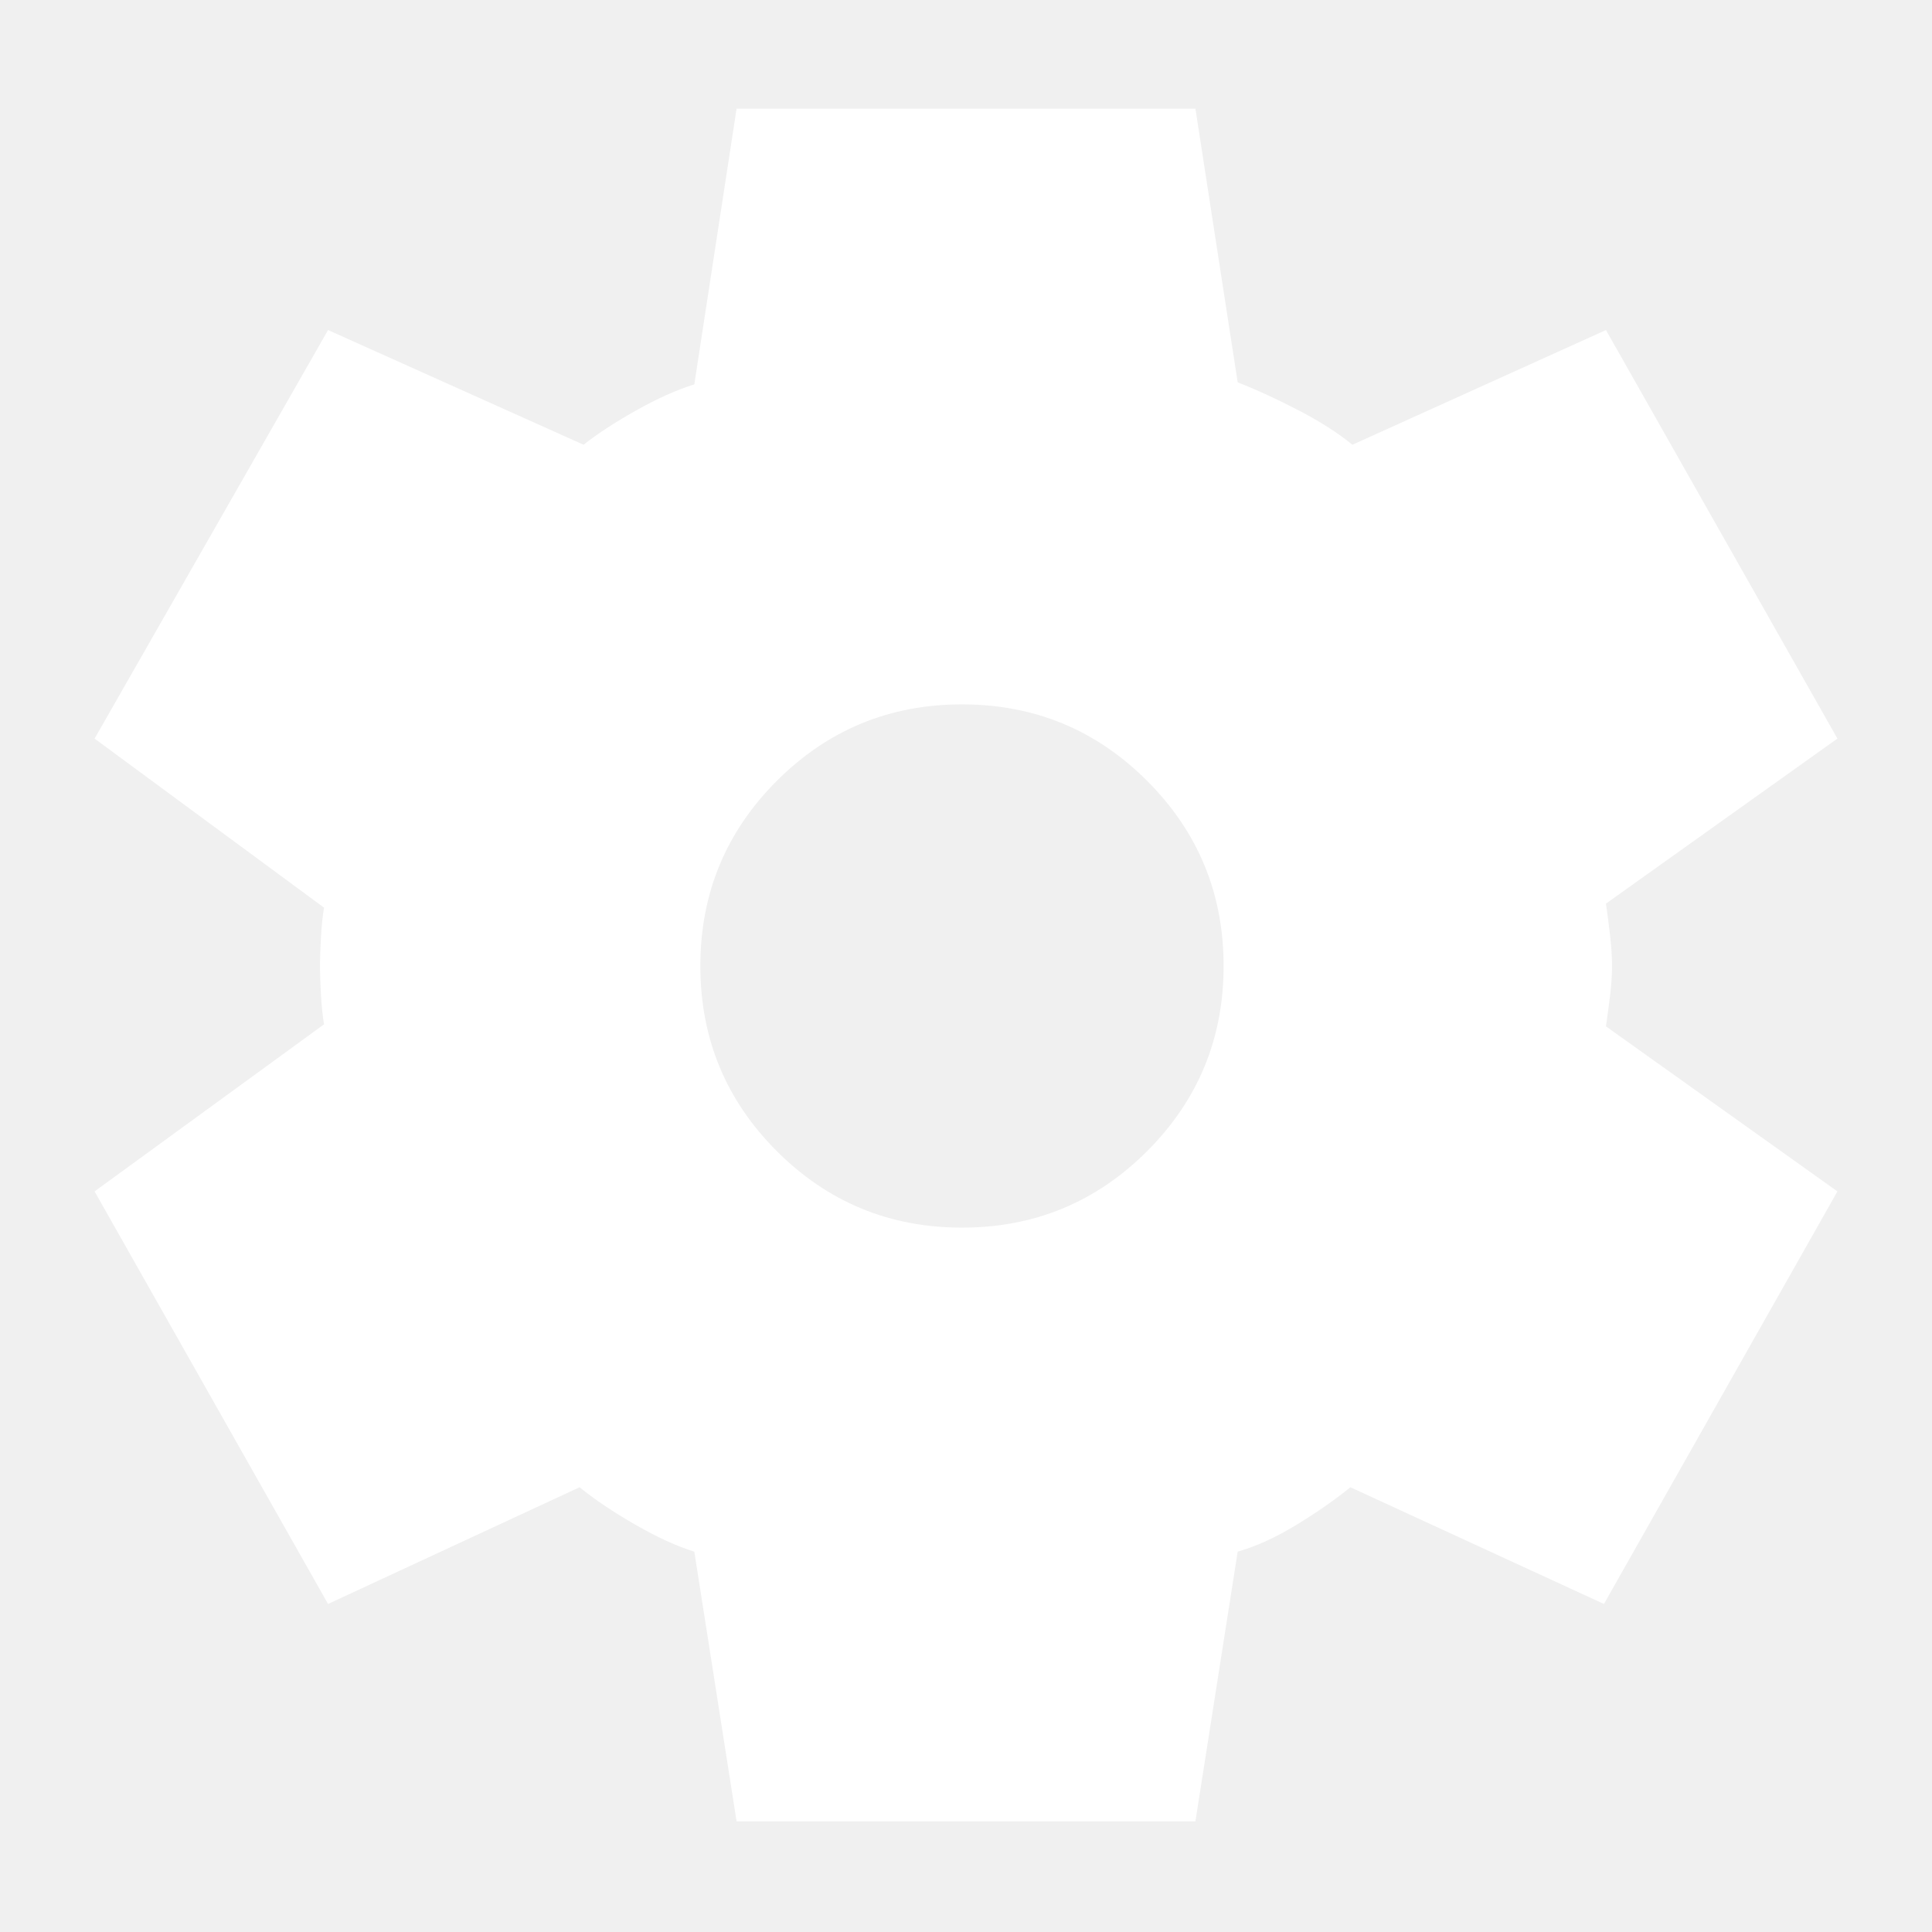
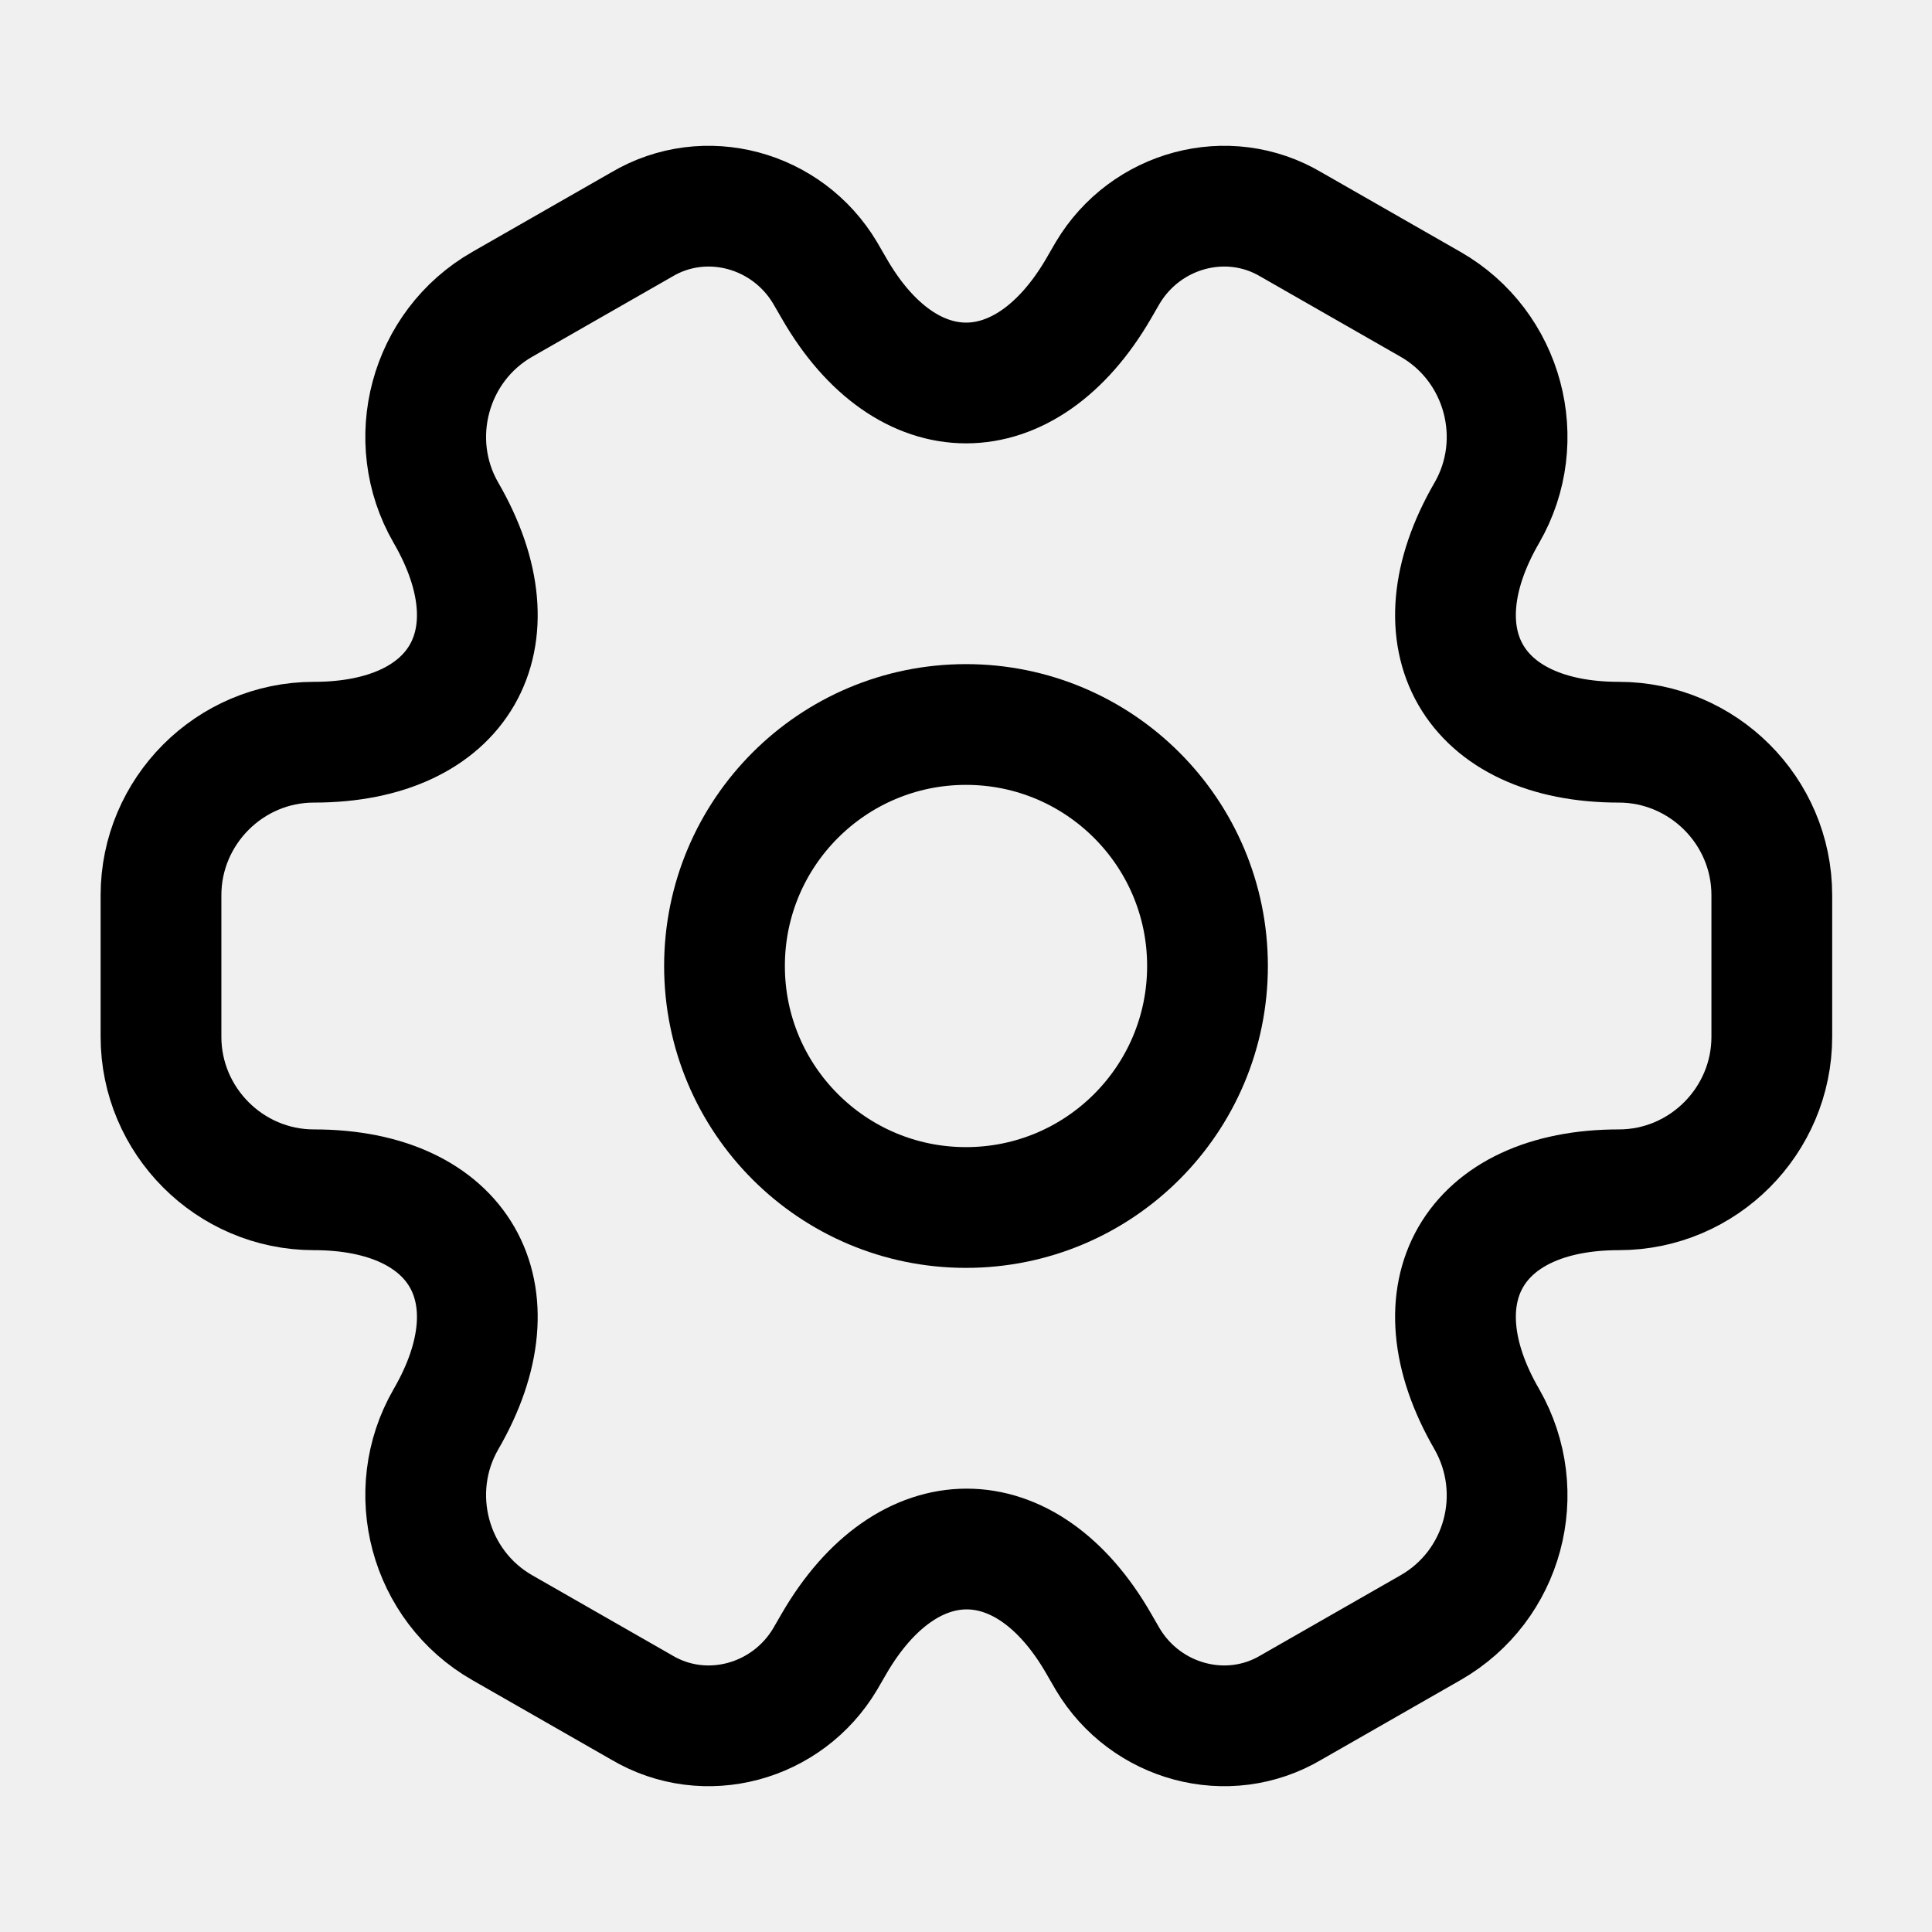
- <svg xmlns="http://www.w3.org/2000/svg" height="48" viewBox="0 96 960 960" width="48" fill="#fff">
-   <path d="m366 1001-21-134q-13-4-29.5-13.5T288 835l-125 58L47 688l114-83q-1-6-1.5-14.5T159 576q0-6 .5-14.5T161 547L47 463l116-203 127 57q10-8 26-17t29-13l21-137h228l21 136q13 5 29.5 13.5T672 317l126-57 115 203-115 82q1 7 2 15.5t1 15.5q0 7-1 15t-2 15l115 82-116 205-126-58q-11 9-26.5 18.5T615 867l-21 134H366Zm112-295q54 0 92-38t38-92q0-54-38-92t-92-38q-54 0-92 38t-38 92q0 54 38 92t92 38Z" />
+ <svg xmlns="http://www.w3.org/2000/svg" width="1em" height="1em" viewBox="0 0 24 24" fill="none">
+   <path d="M12 15C13.657 15 15 13.657 15 12C15 10.343 13.657 9 12 9C10.343 9 9 10.343 9 12C9 13.657 10.343 15 12 15Z" stroke="currentColor" stroke-width="1.5" stroke-miterlimit="10" stroke-linecap="round" stroke-linejoin="round" />
+   <path d="M2 12.88V11.12C2 10.08 2.85 9.22 3.9 9.22C5.71 9.22 6.45 7.94 5.54 6.37C5.02 5.47 5.33 4.3 6.24 3.78L7.97 2.79C8.76 2.32 9.78 2.6 10.25 3.39L10.36 3.58C11.26 5.15 12.74 5.15 13.65 3.58L13.76 3.39C14.23 2.6 15.25 2.32 16.04 2.79L17.77 3.78C18.68 4.3 18.99 5.47 18.47 6.37C17.56 7.94 18.3 9.22 20.11 9.22C21.15 9.22 22.01 10.07 22.01 11.12V12.88C22.01 13.92 21.16 14.78 20.11 14.78C18.3 14.78 17.56 16.06 18.47 17.63C18.99 18.54 18.68 19.7 17.77 20.22L16.04 21.21C15.25 21.68 14.23 21.4 13.76 20.61L13.65 20.42C12.75 18.85 11.27 18.85 10.36 20.42L10.25 20.61C9.78 21.4 8.76 21.68 7.97 21.21L6.24 20.22C5.33 19.7 5.02 18.53 5.54 17.63C6.45 16.06 5.71 14.78 3.9 14.78C2.85 14.78 2 13.92 2 12.88Z" stroke="currentColor" stroke-width="1.5" stroke-miterlimit="10" stroke-linecap="round" stroke-linejoin="round" />
</svg>
